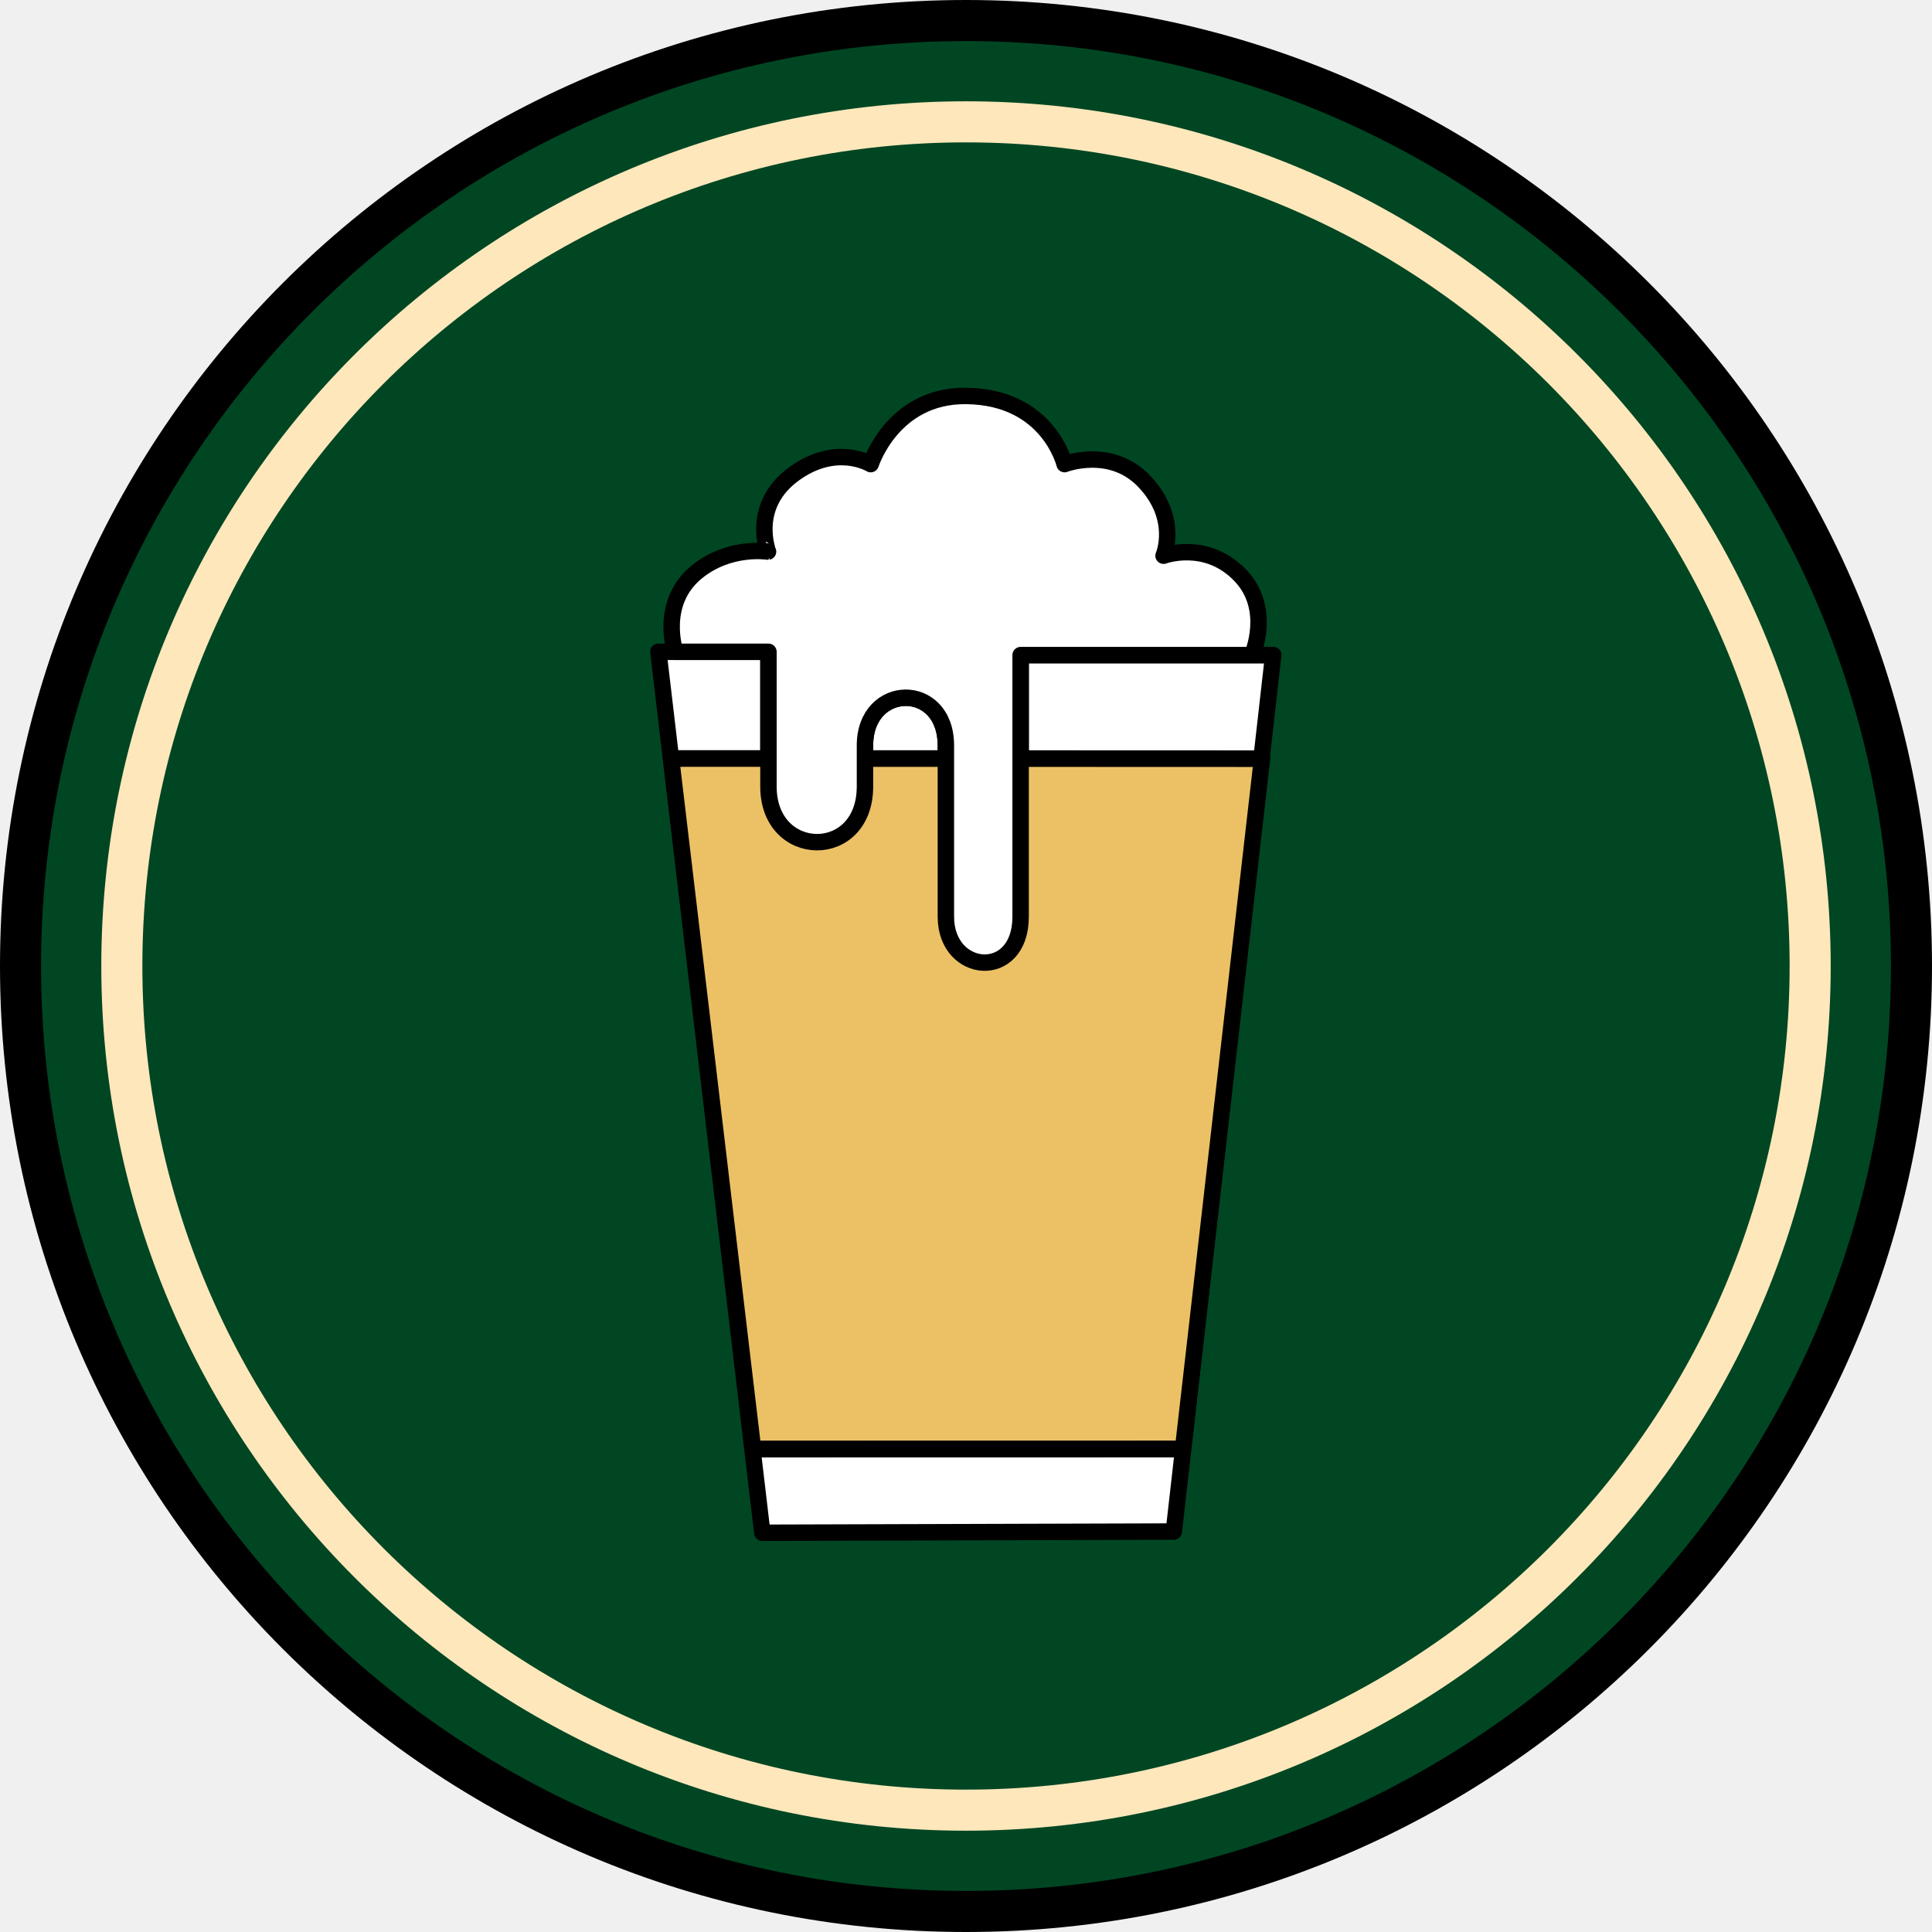
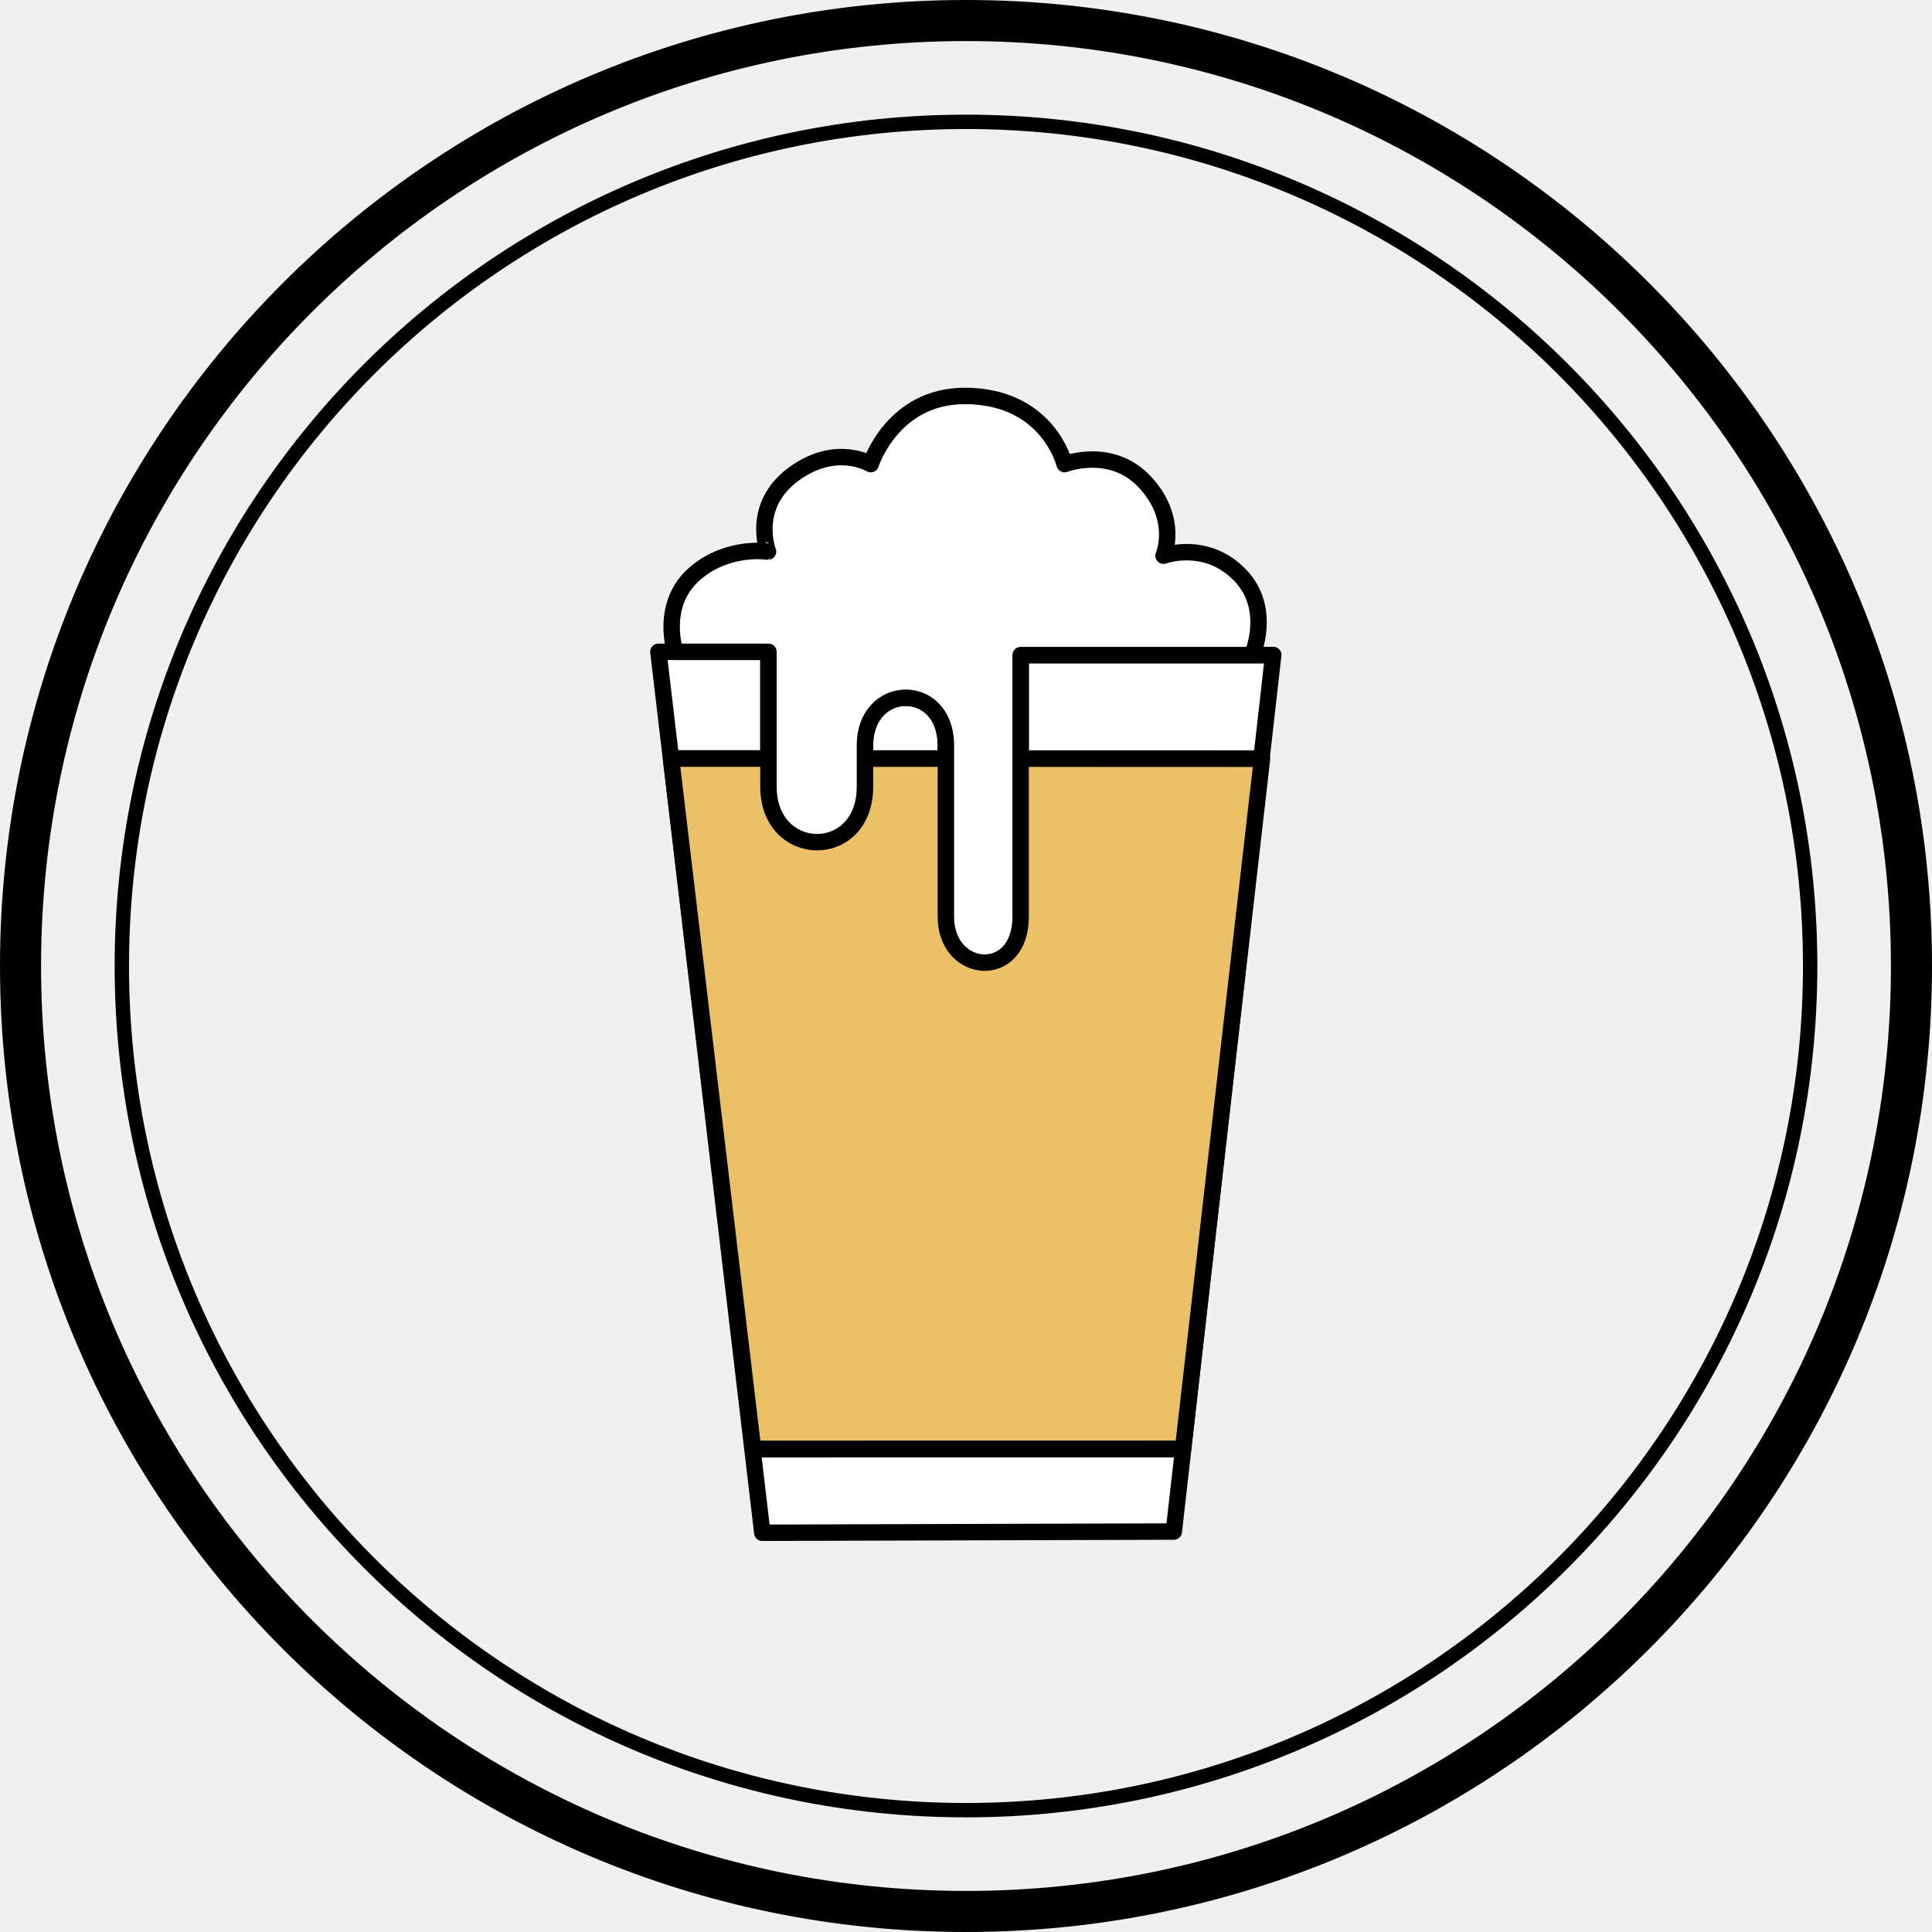
- <svg xmlns="http://www.w3.org/2000/svg" id="Export" width="4704.123" height="4704.123" viewBox="0 0 4704.123 4704.123">
+ <svg xmlns="http://www.w3.org/2000/svg" viewBox="0 0 4704.123 4704.123">
  <defs>
    <style>
      .cls-1 {
        fill: #004623;
      }

      .cls-1, .cls-3, .cls-4, .cls-5 {
        stroke: #000;
      }

      .cls-1, .cls-2 {
        stroke-width: 100px;
      }

      .cls-2, .cls-5 {
        fill: none;
      }

      .cls-2 {
        stroke: #fee7bb;
      }

      .cls-3 {
        fill: #fff;
      }

      .cls-3, .cls-4, .cls-5 {
        stroke-linejoin: round;
        stroke-width: 40px;
        fill-rule: evenodd;
      }

      .cls-4 {
        fill: #ecc166;
      }

      .cls-5 {
        stroke-linecap: round;
      }
    </style>
  </defs>
-   <circle id="OUTTER" class="cls-1" cx="2352.061" cy="2352.061" r="2302.061" />
-   <circle id="INNER" class="cls-2" cx="2352.064" cy="2352.064" r="2055.408" />
+   <circle id="OUTTER" class="cls-1" cx="2352.061" cy="2352.061" r="2302.061" style="fill: none;" />
+   <circle id="INNER" class="cls-2" cx="2352.064" cy="2352.064" r="2055.408" style="stroke-width: 35px; stroke: rgb(0, 0, 0);" />
  <g id="Boisson2022">
    <path id="CUP" class="cls-3" d="M1904,3780L1651,1635h268v328c0,178.93,235,182.39,235,0V1863c0-153.04,197-156.77,197,0v417c0,141.21,182,156.69,182,0V1643h615L2906,3777Z" transform="translate(-47.938 -47.938)" />
    <path id="CUP_copy" data-name="CUP copy" class="cls-4" d="M1681.84,1894.46L1881.57,3576.2l1046.86-.2,192.33-1681Z" transform="translate(-47.938 -47.938)" />
    <path id="Line" class="cls-5" d="M1885,3576H2921.07" transform="translate(-47.938 -47.938)" />
    <path id="Line_Top" class="cls-5" d="M1684.54,1895H3113" transform="translate(-47.938 -47.938)" />
    <path id="FOAM" class="cls-3" d="M3148,1643H2533v637c0,156.69-182,141.21-182,0V1863c0-156.77-197-153.04-197,0v100c0,182.39-235,178.93-235,0V1635H1692s-40.23-118.54,52-194c79.87-65.34,174-50,174-50-0.07.02-43.89-111.5,63.4-189.39C2084.53,1126.75,2168,1178,2168,1178s53.09-167.69,232-166c200.47,1.9,240,166,240,166s113.27-44.04,195,43c85.09,90.61,46,180,46,180s104.09-38.7,187,48c78.3,81.88,29,193.47,29,193.47Z" transform="translate(-47.938 -47.938)" />
  </g>
</svg>
